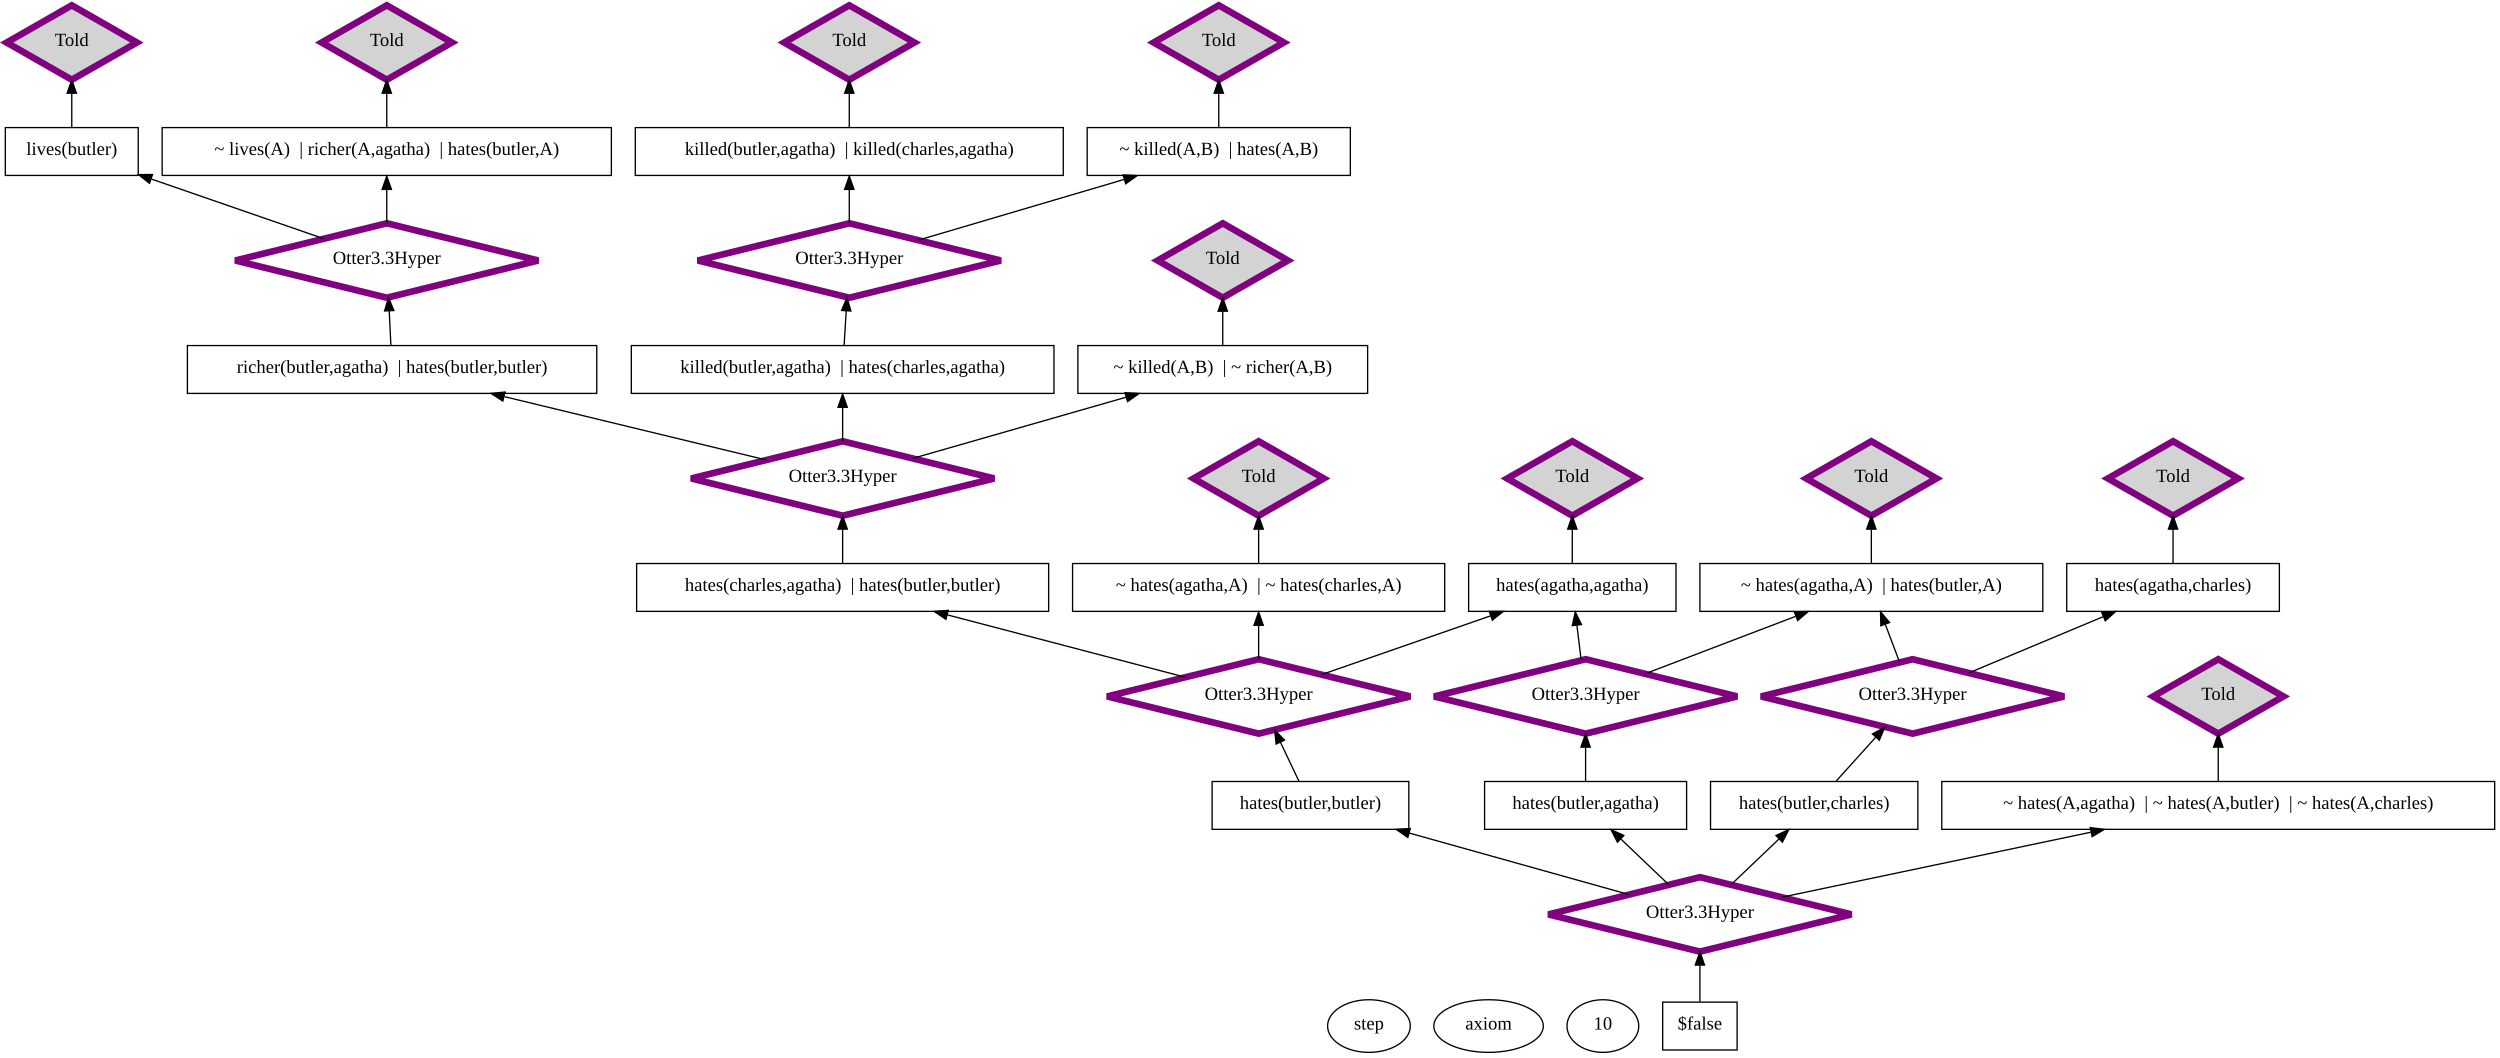
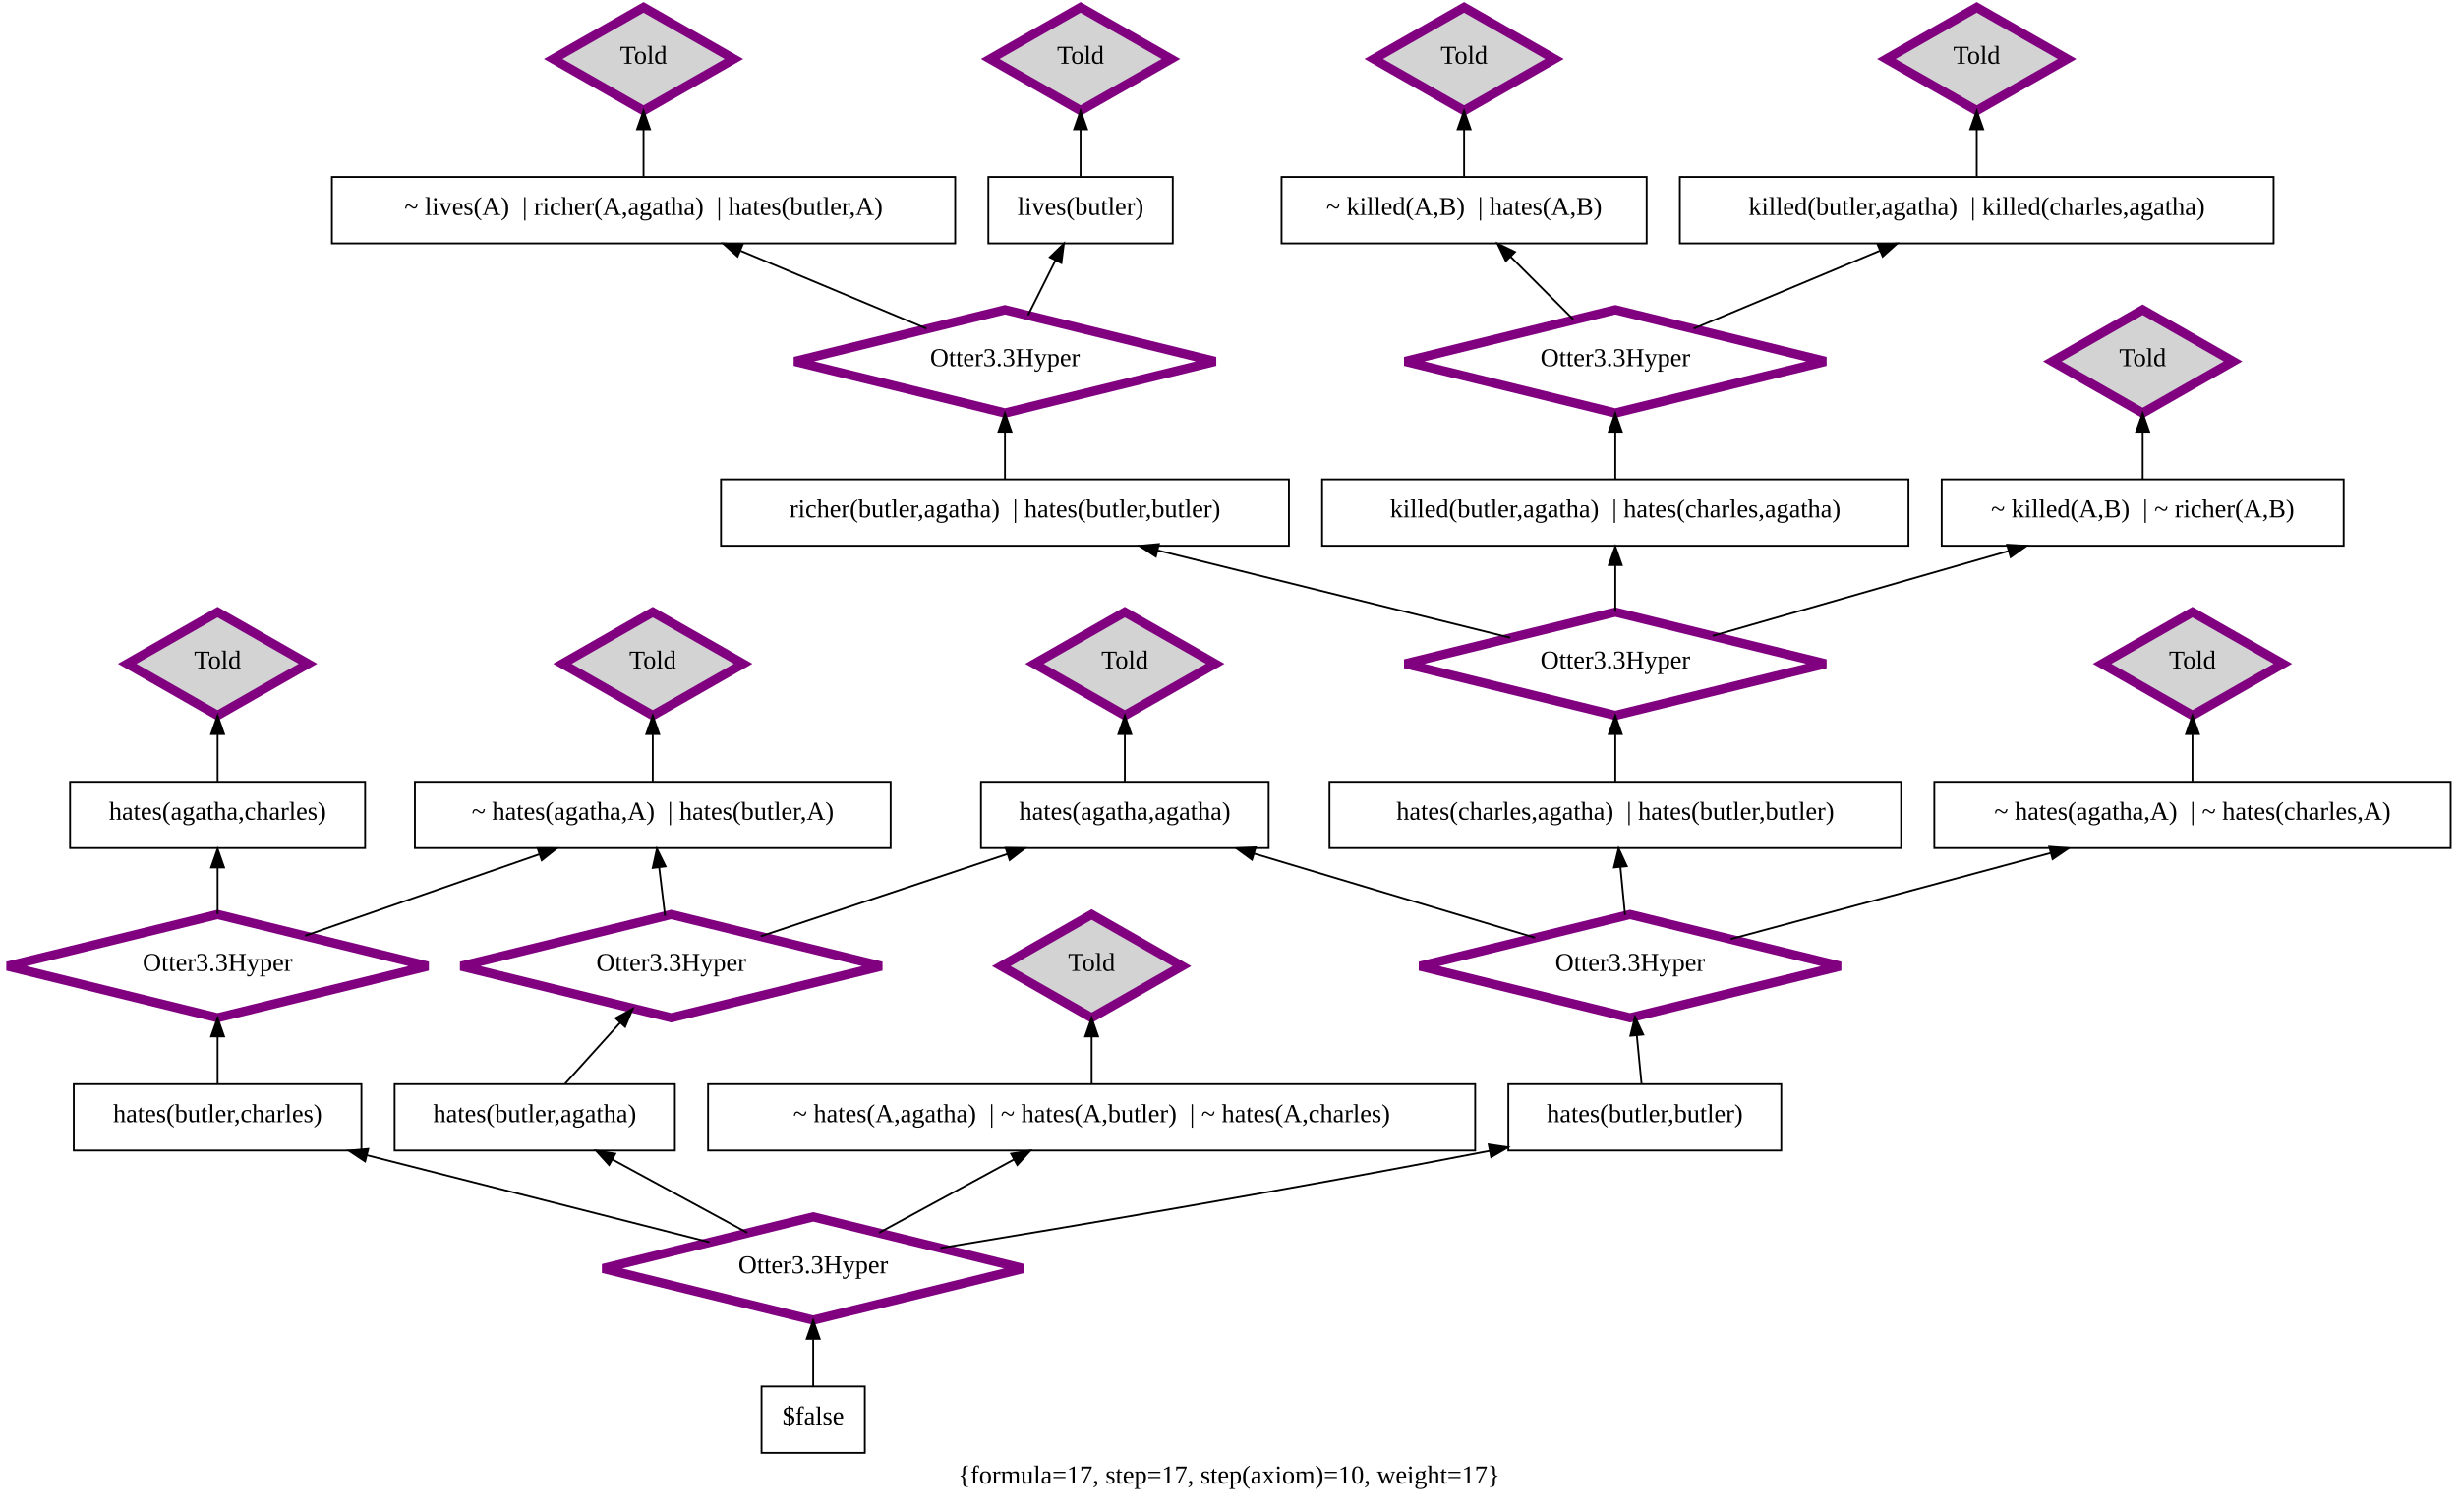
- <svg xmlns="http://www.w3.org/2000/svg" xmlns:xlink="http://www.w3.org/1999/xlink" width="1881pt" height="796pt" viewBox="0.00 0.00 1881.00 796.00">
-   <g id="graph1" class="graph" transform="scale(1 1) rotate(0) translate(4 792)">
-     <polygon fill="white" stroke="white" points="-4,5 -4,-792 1878,-792 1878,5 -4,5" />
+ <svg xmlns="http://www.w3.org/2000/svg" xmlns:xlink="http://www.w3.org/1999/xlink" width="1333pt" height="820pt" viewBox="0.00 0.00 1333.00 820.00">
+   <g id="graph1" class="graph" transform="scale(1 1) rotate(0) translate(4 816)">
+     <polygon fill="white" stroke="white" points="-4,5 -4,-816 1330,-816 1330,5 -4,5" />
+     <text text-anchor="middle" x="662.5" y="-11.4" font-family="Times New Roman,serif" font-size="14.00">{formula=17, step=17, step(axiom)=10, weight=17}</text>
+     <g id="node1" class="node">
+       <polygon fill="white" stroke="black" points="514,-720 176,-720 176,-684 514,-684 514,-720" />
+       <text text-anchor="middle" x="345" y="-699.4" font-family="Times New Roman,serif" font-size="14.00">~ lives(A)  | richer(A,agatha)  | hates(butler,A)</text>
+     </g>
+     <g id="node26" class="node">
+       <a xlink:href="http://browser.inference-web.org/iwbrowser/BrowseNodeSet?url=http%3A%2F%2Finference-web.org%2Fproofs%2Ftptp%2FSolutions%2FPUZ%2FPUZ001-1%2FOtter---3.3%2Fanswer.owl%23ns_6" xlink:title="Told">
+         <polygon fill="lightgrey" stroke="purple" stroke-width="5" points="345,-812 296,-784 345,-756 394,-784 345,-812" />
+         <text text-anchor="middle" x="345" y="-781.4" font-family="Times New Roman,serif" font-size="14.00">Told</text>
+       </a>
+     </g>
+     <g id="edge12" class="edge">
+       <path fill="none" stroke="black" d="M345,-720.198C345,-727.727 345,-736.76 345,-745.628" />
+       <polygon fill="black" stroke="black" points="341.5,-745.863 345,-755.863 348.5,-745.863 341.5,-745.863" />
+     </g>
    <g id="node2" class="node">
-       <ellipse fill="none" stroke="black" cx="1026" cy="-20" rx="31.113" ry="19.799" />
-       <text text-anchor="middle" x="1026" y="-17.4" font-family="Times New Roman,serif" font-size="14.00">step</text>
+       <polygon fill="white" stroke="black" points="684,-392 528,-392 528,-356 684,-356 684,-392" />
+       <text text-anchor="middle" x="606" y="-371.4" font-family="Times New Roman,serif" font-size="14.00">hates(agatha,agatha)</text>
+     </g>
+     <g id="node57" class="node">
+       <a xlink:href="http://browser.inference-web.org/iwbrowser/BrowseNodeSet?url=http%3A%2F%2Finference-web.org%2Fproofs%2Ftptp%2FSolutions%2FPUZ%2FPUZ001-1%2FOtter---3.3%2Fanswer.owl%23ns_10" xlink:title="Told">
+         <polygon fill="lightgrey" stroke="purple" stroke-width="5" points="606,-484 557,-456 606,-428 655,-456 606,-484" />
+         <text text-anchor="middle" x="606" y="-453.4" font-family="Times New Roman,serif" font-size="14.00">Told</text>
+       </a>
+     </g>
+     <g id="edge56" class="edge">
+       <path fill="none" stroke="black" d="M606,-392.198C606,-399.727 606,-408.76 606,-417.628" />
+       <polygon fill="black" stroke="black" points="602.5,-417.863 606,-427.863 609.5,-417.863 602.5,-417.863" />
    </g>
    <g id="node3" class="node">
-       <ellipse fill="none" stroke="black" cx="1116" cy="-20" rx="41.217" ry="19.799" />
-       <text text-anchor="middle" x="1116" y="-17.4" font-family="Times New Roman,serif" font-size="14.00">axiom</text>
+       <polygon fill="white" stroke="black" points="1325,-392 1045,-392 1045,-356 1325,-356 1325,-392" />
+       <text text-anchor="middle" x="1185" y="-371.4" font-family="Times New Roman,serif" font-size="14.00">~ hates(agatha,A)  | ~ hates(charles,A)</text>
+     </g>
+     <g id="node63" class="node">
+       <a xlink:href="http://browser.inference-web.org/iwbrowser/BrowseNodeSet?url=http%3A%2F%2Finference-web.org%2Fproofs%2Ftptp%2FSolutions%2FPUZ%2FPUZ001-1%2FOtter---3.3%2Fanswer.owl%23ns_2" xlink:title="Told">
+         <polygon fill="lightgrey" stroke="purple" stroke-width="5" points="1185,-484 1136,-456 1185,-428 1234,-456 1185,-484" />
+         <text text-anchor="middle" x="1185" y="-453.4" font-family="Times New Roman,serif" font-size="14.00">Told</text>
+       </a>
+     </g>
+     <g id="edge62" class="edge">
+       <path fill="none" stroke="black" d="M1185,-392.198C1185,-399.727 1185,-408.76 1185,-417.628" />
+       <polygon fill="black" stroke="black" points="1181.5,-417.863 1185,-427.863 1188.5,-417.863 1181.5,-417.863" />
    </g>
    <g id="node4" class="node">
-       <ellipse fill="none" stroke="black" cx="1202" cy="-20" rx="27" ry="19.799" />
-       <text text-anchor="middle" x="1202" y="-17.4" font-family="Times New Roman,serif" font-size="14.00">10</text>
+       <polygon fill="white" stroke="black" points="194,-392 34,-392 34,-356 194,-356 194,-392" />
+       <text text-anchor="middle" x="114" y="-371.4" font-family="Times New Roman,serif" font-size="14.00">hates(agatha,charles)</text>
+     </g>
+     <g id="node61" class="node">
+       <a xlink:href="http://browser.inference-web.org/iwbrowser/BrowseNodeSet?url=http%3A%2F%2Finference-web.org%2Fproofs%2Ftptp%2FSolutions%2FPUZ%2FPUZ001-1%2FOtter---3.3%2Fanswer.owl%23ns_11" xlink:title="Told">
+         <polygon fill="lightgrey" stroke="purple" stroke-width="5" points="114,-484 65,-456 114,-428 163,-456 114,-484" />
+         <text text-anchor="middle" x="114" y="-453.4" font-family="Times New Roman,serif" font-size="14.00">Told</text>
+       </a>
+     </g>
+     <g id="edge60" class="edge">
+       <path fill="none" stroke="black" d="M114,-392.198C114,-399.727 114,-408.76 114,-417.628" />
+       <polygon fill="black" stroke="black" points="110.5,-417.863 114,-427.863 117.5,-417.863 110.5,-417.863" />
    </g>
    <g id="node5" class="node">
-       <polygon fill="white" stroke="black" points="1056,-204 908,-204 908,-168 1056,-168 1056,-204" />
-       <text text-anchor="middle" x="982" y="-183.4" font-family="Times New Roman,serif" font-size="14.00">hates(butler,butler)</text>
+       <polygon fill="white" stroke="black" points="695,-556 387,-556 387,-520 695,-520 695,-556" />
+       <text text-anchor="middle" x="541" y="-535.4" font-family="Times New Roman,serif" font-size="14.00">richer(butler,agatha)  | hates(butler,butler)</text>
+     </g>
+     <g id="node51" class="node">
+       <a xlink:href="http://browser.inference-web.org/iwbrowser/BrowseNodeSet?url=http%3A%2F%2Finference-web.org%2Fproofs%2Ftptp%2FSolutions%2FPUZ%2FPUZ001-1%2FOtter---3.3%2Fanswer.owl%23ns_14" xlink:title="Otter3.3Hyper">
+         <polygon fill="white" stroke="purple" stroke-width="5" points="541,-648 427,-620 541,-592 655,-620 541,-648" />
+         <text text-anchor="middle" x="541" y="-617.4" font-family="Times New Roman,serif" font-size="14.00">Otter3.3Hyper</text>
+       </a>
+     </g>
+     <g id="edge48" class="edge">
+       <path fill="none" stroke="black" d="M541,-556.198C541,-563.727 541,-572.76 541,-581.628" />
+       <polygon fill="black" stroke="black" points="537.5,-581.863 541,-591.863 544.5,-581.863 537.5,-581.863" />
+     </g>
+     <g id="node6" class="node">
+       <polygon fill="white" stroke="black" points="362,-228 210,-228 210,-192 362,-192 362,-228" />
+       <text text-anchor="middle" x="286" y="-207.4" font-family="Times New Roman,serif" font-size="14.00">hates(butler,agatha)</text>
+     </g>
+     <g id="node34" class="node">
+       <a xlink:href="http://browser.inference-web.org/iwbrowser/BrowseNodeSet?url=http%3A%2F%2Finference-web.org%2Fproofs%2Ftptp%2FSolutions%2FPUZ%2FPUZ001-1%2FOtter---3.3%2Fanswer.owl%23ns_16" xlink:title="Otter3.3Hyper">
+         <polygon fill="white" stroke="purple" stroke-width="5" points="360,-320 246,-292 360,-264 474,-292 360,-320" />
+         <text text-anchor="middle" x="360" y="-289.4" font-family="Times New Roman,serif" font-size="14.00">Otter3.3Hyper</text>
+       </a>
+     </g>
+     <g id="edge24" class="edge">
+       <path fill="none" stroke="black" d="M302.423,-228.198C311.21,-237.936 322.268,-250.189 332.339,-261.348" />
+       <polygon fill="black" stroke="black" points="329.815,-263.776 339.113,-268.855 335.012,-259.086 329.815,-263.776" />
+     </g>
+     <g id="node7" class="node">
+       <polygon fill="white" stroke="black" points="192,-228 36,-228 36,-192 192,-192 192,-228" />
+       <text text-anchor="middle" x="114" y="-207.4" font-family="Times New Roman,serif" font-size="14.00">hates(butler,charles)</text>
    </g>
    <g id="node47" class="node">
+       <a xlink:href="http://browser.inference-web.org/iwbrowser/BrowseNodeSet?url=http%3A%2F%2Finference-web.org%2Fproofs%2Ftptp%2FSolutions%2FPUZ%2FPUZ001-1%2FOtter---3.3%2Fanswer.owl%23ns_17" xlink:title="Otter3.3Hyper">
+         <polygon fill="white" stroke="purple" stroke-width="5" points="114,-320 1.42109e-014,-292 114,-264 228,-292 114,-320" />
+         <text text-anchor="middle" x="114" y="-289.4" font-family="Times New Roman,serif" font-size="14.00">Otter3.3Hyper</text>
+       </a>
+     </g>
+     <g id="edge42" class="edge">
+       <path fill="none" stroke="black" d="M114,-228.198C114,-235.727 114,-244.76 114,-253.628" />
+       <polygon fill="black" stroke="black" points="110.5,-253.863 114,-263.863 117.5,-253.863 110.5,-253.863" />
+     </g>
+     <g id="node8" class="node">
+       <polygon fill="white" stroke="black" points="889,-720 691,-720 691,-684 889,-684 889,-720" />
+       <text text-anchor="middle" x="790" y="-699.4" font-family="Times New Roman,serif" font-size="14.00">~ killed(A,B)  | hates(A,B)</text>
+     </g>
+     <g id="node45" class="node">
+       <a xlink:href="http://browser.inference-web.org/iwbrowser/BrowseNodeSet?url=http%3A%2F%2Finference-web.org%2Fproofs%2Ftptp%2FSolutions%2FPUZ%2FPUZ001-1%2FOtter---3.3%2Fanswer.owl%23ns_4" xlink:title="Told">
+         <polygon fill="lightgrey" stroke="purple" stroke-width="5" points="790,-812 741,-784 790,-756 839,-784 790,-812" />
+         <text text-anchor="middle" x="790" y="-781.4" font-family="Times New Roman,serif" font-size="14.00">Told</text>
+       </a>
+     </g>
+     <g id="edge40" class="edge">
+       <path fill="none" stroke="black" d="M790,-720.198C790,-727.727 790,-736.76 790,-745.628" />
+       <polygon fill="black" stroke="black" points="786.5,-745.863 790,-755.863 793.5,-745.863 786.5,-745.863" />
+     </g>
+     <g id="node9" class="node">
+       <polygon fill="white" stroke="black" points="796,-228 380,-228 380,-192 796,-192 796,-228" />
+       <text text-anchor="middle" x="588" y="-207.4" font-family="Times New Roman,serif" font-size="14.00">~ hates(A,agatha)  | ~ hates(A,butler)  | ~ hates(A,charles)</text>
+     </g>
+     <g id="node18" class="node">
+       <a xlink:href="http://browser.inference-web.org/iwbrowser/BrowseNodeSet?url=http%3A%2F%2Finference-web.org%2Fproofs%2Ftptp%2FSolutions%2FPUZ%2FPUZ001-1%2FOtter---3.3%2Fanswer.owl%23ns_3" xlink:title="Told">
+         <polygon fill="lightgrey" stroke="purple" stroke-width="5" points="588,-320 539,-292 588,-264 637,-292 588,-320" />
+         <text text-anchor="middle" x="588" y="-289.4" font-family="Times New Roman,serif" font-size="14.00">Told</text>
+       </a>
+     </g>
+     <g id="edge2" class="edge">
+       <path fill="none" stroke="black" d="M588,-228.198C588,-235.727 588,-244.76 588,-253.628" />
+       <polygon fill="black" stroke="black" points="584.5,-253.863 588,-263.863 591.5,-253.863 584.5,-253.863" />
+     </g>
+     <g id="node10" class="node">
+       <polygon fill="white" stroke="black" points="632,-720 532,-720 532,-684 632,-684 632,-720" />
+       <text text-anchor="middle" x="582" y="-699.4" font-family="Times New Roman,serif" font-size="14.00">lives(butler)</text>
+     </g>
+     <g id="node59" class="node">
+       <a xlink:href="http://browser.inference-web.org/iwbrowser/BrowseNodeSet?url=http%3A%2F%2Finference-web.org%2Fproofs%2Ftptp%2FSolutions%2FPUZ%2FPUZ001-1%2FOtter---3.3%2Fanswer.owl%23ns_8" xlink:title="Told">
+         <polygon fill="lightgrey" stroke="purple" stroke-width="5" points="582,-812 533,-784 582,-756 631,-784 582,-812" />
+         <text text-anchor="middle" x="582" y="-781.4" font-family="Times New Roman,serif" font-size="14.00">Told</text>
+       </a>
+     </g>
+     <g id="edge58" class="edge">
+       <path fill="none" stroke="black" d="M582,-720.198C582,-727.727 582,-736.76 582,-745.628" />
+       <polygon fill="black" stroke="black" points="578.5,-745.863 582,-755.863 585.5,-745.863 578.5,-745.863" />
+     </g>
+     <g id="node11" class="node">
+       <polygon fill="white" stroke="black" points="962,-228 814,-228 814,-192 962,-192 962,-228" />
+       <text text-anchor="middle" x="888" y="-207.4" font-family="Times New Roman,serif" font-size="14.00">hates(butler,butler)</text>
+     </g>
+     <g id="node65" class="node">
      <a xlink:href="http://browser.inference-web.org/iwbrowser/BrowseNodeSet?url=http%3A%2F%2Finference-web.org%2Fproofs%2Ftptp%2FSolutions%2FPUZ%2FPUZ001-1%2FOtter---3.3%2Fanswer.owl%23ns_21" xlink:title="Otter3.3Hyper">
-         <polygon fill="white" stroke="purple" stroke-width="5" points="943,-296 829,-268 943,-240 1057,-268 943,-296" />
-         <text text-anchor="middle" x="943" y="-265.4" font-family="Times New Roman,serif" font-size="14.00">Otter3.3Hyper</text>
-       </a>
-     </g>
-     <g id="edge37" class="edge">
-       <path fill="none" stroke="black" d="M973.345,-204.198C969.221,-212.868 964.149,-223.533 959.34,-233.644" />
-       <polygon fill="black" stroke="black" points="956.167,-232.166 955.033,-242.7 962.489,-235.173 956.167,-232.166" />
-     </g>
-     <g id="node6" class="node">
-       <polygon fill="white" stroke="black" points="1711,-368 1551,-368 1551,-332 1711,-332 1711,-368" />
-       <text text-anchor="middle" x="1631" y="-347.4" font-family="Times New Roman,serif" font-size="14.00">hates(agatha,charles)</text>
-     </g>
-     <g id="node66" class="node">
-       <a xlink:href="http://browser.inference-web.org/iwbrowser/BrowseNodeSet?url=http%3A%2F%2Finference-web.org%2Fproofs%2Ftptp%2FSolutions%2FPUZ%2FPUZ001-1%2FOtter---3.3%2Fanswer.owl%23ns_11" xlink:title="Told">
-         <polygon fill="lightgrey" stroke="purple" stroke-width="5" points="1631,-460 1582,-432 1631,-404 1680,-432 1631,-460" />
-         <text text-anchor="middle" x="1631" y="-429.4" font-family="Times New Roman,serif" font-size="14.00">Told</text>
-       </a>
-     </g>
-     <g id="edge61" class="edge">
-       <path fill="none" stroke="black" d="M1631,-368.198C1631,-375.727 1631,-384.76 1631,-393.628" />
-       <polygon fill="black" stroke="black" points="1627.5,-393.863 1631,-403.863 1634.5,-393.863 1627.5,-393.863" />
-     </g>
-     <g id="node7" class="node">
-       <polygon fill="white" stroke="black" points="1257,-368 1101,-368 1101,-332 1257,-332 1257,-368" />
-       <text text-anchor="middle" x="1179" y="-347.4" font-family="Times New Roman,serif" font-size="14.00">hates(agatha,agatha)</text>
-     </g>
-     <g id="node30" class="node">
-       <a xlink:href="http://browser.inference-web.org/iwbrowser/BrowseNodeSet?url=http%3A%2F%2Finference-web.org%2Fproofs%2Ftptp%2FSolutions%2FPUZ%2FPUZ001-1%2FOtter---3.3%2Fanswer.owl%23ns_10" xlink:title="Told">
-         <polygon fill="lightgrey" stroke="purple" stroke-width="5" points="1179,-460 1130,-432 1179,-404 1228,-432 1179,-460" />
-         <text text-anchor="middle" x="1179" y="-429.4" font-family="Times New Roman,serif" font-size="14.00">Told</text>
-       </a>
-     </g>
-     <g id="edge15" class="edge">
-       <path fill="none" stroke="black" d="M1179,-368.198C1179,-375.727 1179,-384.76 1179,-393.628" />
-       <polygon fill="black" stroke="black" points="1175.5,-393.863 1179,-403.863 1182.5,-393.863 1175.5,-393.863" />
-     </g>
-     <g id="node8" class="node">
-       <polygon fill="white" stroke="black" points="1265,-204 1113,-204 1113,-168 1265,-168 1265,-204" />
-       <text text-anchor="middle" x="1189" y="-183.4" font-family="Times New Roman,serif" font-size="14.00">hates(butler,agatha)</text>
-     </g>
-     <g id="node32" class="node">
-       <a xlink:href="http://browser.inference-web.org/iwbrowser/BrowseNodeSet?url=http%3A%2F%2Finference-web.org%2Fproofs%2Ftptp%2FSolutions%2FPUZ%2FPUZ001-1%2FOtter---3.3%2Fanswer.owl%23ns_16" xlink:title="Otter3.3Hyper">
-         <polygon fill="white" stroke="purple" stroke-width="5" points="1189,-296 1075,-268 1189,-240 1303,-268 1189,-296" />
-         <text text-anchor="middle" x="1189" y="-265.4" font-family="Times New Roman,serif" font-size="14.00">Otter3.3Hyper</text>
-       </a>
-     </g>
-     <g id="edge17" class="edge">
-       <path fill="none" stroke="black" d="M1189,-204.198C1189,-211.727 1189,-220.76 1189,-229.628" />
-       <polygon fill="black" stroke="black" points="1185.5,-229.863 1189,-239.863 1192.5,-229.863 1185.5,-229.863" />
-     </g>
-     <g id="node9" class="node">
-       <polygon fill="white" stroke="black" points="1303,-38 1247,-38 1247,-2 1303,-2 1303,-38" />
-       <text text-anchor="middle" x="1275" y="-17.4" font-family="Times New Roman,serif" font-size="14.00">$false</text>
-     </g>
-     <g id="node68" class="node">
-       <a xlink:href="http://browser.inference-web.org/iwbrowser/BrowseNodeSet?url=http%3A%2F%2Finference-web.org%2Fproofs%2Ftptp%2FSolutions%2FPUZ%2FPUZ001-1%2FOtter---3.3%2Fanswer.owl%23answer" xlink:title="Otter3.3Hyper">
-         <polygon fill="white" stroke="purple" stroke-width="5" points="1275,-132 1161,-104 1275,-76 1389,-104 1275,-132" />
-         <text text-anchor="middle" x="1275" y="-101.4" font-family="Times New Roman,serif" font-size="14.00">Otter3.3Hyper</text>
-       </a>
-     </g>
-     <g id="edge63" class="edge">
-       <path fill="none" stroke="black" d="M1275,-38.227C1275,-46.306 1275,-56.135 1275,-65.706" />
-       <polygon fill="black" stroke="black" points="1271.5,-65.894 1275,-75.894 1278.5,-65.894 1271.5,-65.894" />
-     </g>
-     <g id="node10" class="node">
-       <polygon fill="white" stroke="black" points="1439,-204 1283,-204 1283,-168 1439,-168 1439,-204" />
-       <text text-anchor="middle" x="1361" y="-183.4" font-family="Times New Roman,serif" font-size="14.00">hates(butler,charles)</text>
-     </g>
-     <g id="node54" class="node">
-       <a xlink:href="http://browser.inference-web.org/iwbrowser/BrowseNodeSet?url=http%3A%2F%2Finference-web.org%2Fproofs%2Ftptp%2FSolutions%2FPUZ%2FPUZ001-1%2FOtter---3.3%2Fanswer.owl%23ns_17" xlink:title="Otter3.3Hyper">
-         <polygon fill="white" stroke="purple" stroke-width="5" points="1435,-296 1321,-268 1435,-240 1549,-268 1435,-296" />
-         <text text-anchor="middle" x="1435" y="-265.4" font-family="Times New Roman,serif" font-size="14.00">Otter3.3Hyper</text>
-       </a>
-     </g>
-     <g id="edge47" class="edge">
-       <path fill="none" stroke="black" d="M1377.42,-204.198C1386.21,-213.936 1397.27,-226.189 1407.34,-237.348" />
-       <polygon fill="black" stroke="black" points="1404.81,-239.776 1414.11,-244.855 1410.01,-235.086 1404.81,-239.776" />
-     </g>
-     <g id="node11" class="node">
-       <polygon fill="white" stroke="black" points="445,-532 137,-532 137,-496 445,-496 445,-532" />
-       <text text-anchor="middle" x="291" y="-511.4" font-family="Times New Roman,serif" font-size="14.00">richer(butler,agatha)  | hates(butler,butler)</text>
-     </g>
-     <g id="node26" class="node">
-       <a xlink:href="http://browser.inference-web.org/iwbrowser/BrowseNodeSet?url=http%3A%2F%2Finference-web.org%2Fproofs%2Ftptp%2FSolutions%2FPUZ%2FPUZ001-1%2FOtter---3.3%2Fanswer.owl%23ns_14" xlink:title="Otter3.3Hyper">
-         <polygon fill="white" stroke="purple" stroke-width="5" points="287,-624 173,-596 287,-568 401,-596 287,-624" />
-         <text text-anchor="middle" x="287" y="-593.4" font-family="Times New Roman,serif" font-size="14.00">Otter3.3Hyper</text>
-       </a>
-     </g>
-     <g id="edge9" class="edge">
-       <path fill="none" stroke="black" d="M290.112,-532.198C289.738,-539.878 289.287,-549.121 288.846,-558.159" />
-       <polygon fill="black" stroke="black" points="285.348,-558.023 288.357,-568.181 292.34,-558.364 285.348,-558.023" />
+         <polygon fill="white" stroke="purple" stroke-width="5" points="880,-320 766,-292 880,-264 994,-292 880,-320" />
+         <text text-anchor="middle" x="880" y="-289.4" font-family="Times New Roman,serif" font-size="14.00">Otter3.3Hyper</text>
+       </a>
+     </g>
+     <g id="edge64" class="edge">
+       <path fill="none" stroke="black" d="M886.225,-228.198C885.469,-235.946 884.557,-245.287 883.668,-254.401" />
+       <polygon fill="black" stroke="black" points="880.171,-254.207 882.683,-264.499 887.138,-254.886 880.171,-254.207" />
    </g>
    <g id="node12" class="node">
-       <polygon fill="white" stroke="black" points="1533,-368 1275,-368 1275,-332 1533,-332 1533,-368" />
-       <text text-anchor="middle" x="1404" y="-347.4" font-family="Times New Roman,serif" font-size="14.00">~ hates(agatha,A)  | hates(butler,A)</text>
-     </g>
-     <g id="node62" class="node">
-       <a xlink:href="http://browser.inference-web.org/iwbrowser/BrowseNodeSet?url=http%3A%2F%2Finference-web.org%2Fproofs%2Ftptp%2FSolutions%2FPUZ%2FPUZ001-1%2FOtter---3.3%2Fanswer.owl%23ns_5" xlink:title="Told">
-         <polygon fill="lightgrey" stroke="purple" stroke-width="5" points="1404,-460 1355,-432 1404,-404 1453,-432 1404,-460" />
-         <text text-anchor="middle" x="1404" y="-429.4" font-family="Times New Roman,serif" font-size="14.00">Told</text>
-       </a>
-     </g>
-     <g id="edge57" class="edge">
-       <path fill="none" stroke="black" d="M1404,-368.198C1404,-375.727 1404,-384.76 1404,-393.628" />
-       <polygon fill="black" stroke="black" points="1400.5,-393.863 1404,-403.863 1407.5,-393.863 1400.5,-393.863" />
-     </g>
-     <g id="node13" class="node">
-       <polygon fill="white" stroke="black" points="785,-368 475,-368 475,-332 785,-332 785,-368" />
-       <text text-anchor="middle" x="630" y="-347.4" font-family="Times New Roman,serif" font-size="14.00">hates(charles,agatha)  | hates(butler,butler)</text>
+       <polygon fill="white" stroke="black" points="1027,-392 717,-392 717,-356 1027,-356 1027,-392" />
+       <text text-anchor="middle" x="872" y="-371.4" font-family="Times New Roman,serif" font-size="14.00">hates(charles,agatha)  | hates(butler,butler)</text>
    </g>
    <g id="node38" class="node">
      <a xlink:href="http://browser.inference-web.org/iwbrowser/BrowseNodeSet?url=http%3A%2F%2Finference-web.org%2Fproofs%2Ftptp%2FSolutions%2FPUZ%2FPUZ001-1%2FOtter---3.3%2Fanswer.owl%23ns_20" xlink:title="Otter3.3Hyper">
-         <polygon fill="white" stroke="purple" stroke-width="5" points="630,-460 516,-432 630,-404 744,-432 630,-460" />
-         <text text-anchor="middle" x="630" y="-429.4" font-family="Times New Roman,serif" font-size="14.00">Otter3.3Hyper</text>
-       </a>
-     </g>
-     <g id="edge25" class="edge">
-       <path fill="none" stroke="black" d="M630,-368.198C630,-375.727 630,-384.76 630,-393.628" />
-       <polygon fill="black" stroke="black" points="626.5,-393.863 630,-403.863 633.5,-393.863 626.5,-393.863" />
+         <polygon fill="white" stroke="purple" stroke-width="5" points="872,-484 758,-456 872,-428 986,-456 872,-484" />
+         <text text-anchor="middle" x="872" y="-453.4" font-family="Times New Roman,serif" font-size="14.00">Otter3.3Hyper</text>
+       </a>
+     </g>
+     <g id="edge30" class="edge">
+       <path fill="none" stroke="black" d="M872,-392.198C872,-399.727 872,-408.76 872,-417.628" />
+       <polygon fill="black" stroke="black" points="868.5,-417.863 872,-427.863 875.5,-417.863 868.5,-417.863" />
+     </g>
+     <g id="node13" class="node">
+       <polygon fill="white" stroke="black" points="1031,-556 713,-556 713,-520 1031,-520 1031,-556" />
+       <text text-anchor="middle" x="872" y="-535.4" font-family="Times New Roman,serif" font-size="14.00">killed(butler,agatha)  | hates(charles,agatha)</text>
+     </g>
+     <g id="node20" class="node">
+       <a xlink:href="http://browser.inference-web.org/iwbrowser/BrowseNodeSet?url=http%3A%2F%2Finference-web.org%2Fproofs%2Ftptp%2FSolutions%2FPUZ%2FPUZ001-1%2FOtter---3.3%2Fanswer.owl%23ns_18" xlink:title="Otter3.3Hyper">
+         <polygon fill="white" stroke="purple" stroke-width="5" points="872,-648 758,-620 872,-592 986,-620 872,-648" />
+         <text text-anchor="middle" x="872" y="-617.4" font-family="Times New Roman,serif" font-size="14.00">Otter3.3Hyper</text>
+       </a>
+     </g>
+     <g id="edge4" class="edge">
+       <path fill="none" stroke="black" d="M872,-556.198C872,-563.727 872,-572.76 872,-581.628" />
+       <polygon fill="black" stroke="black" points="868.5,-581.863 872,-591.863 875.5,-581.863 868.5,-581.863" />
    </g>
    <g id="node14" class="node">
-       <polygon fill="white" stroke="black" points="789,-532 471,-532 471,-496 789,-496 789,-532" />
-       <text text-anchor="middle" x="630" y="-511.4" font-family="Times New Roman,serif" font-size="14.00">killed(butler,agatha)  | hates(charles,agatha)</text>
-     </g>
-     <g id="node22" class="node">
-       <a xlink:href="http://browser.inference-web.org/iwbrowser/BrowseNodeSet?url=http%3A%2F%2Finference-web.org%2Fproofs%2Ftptp%2FSolutions%2FPUZ%2FPUZ001-1%2FOtter---3.3%2Fanswer.owl%23ns_18" xlink:title="Otter3.3Hyper">
-         <polygon fill="white" stroke="purple" stroke-width="5" points="635,-624 521,-596 635,-568 749,-596 635,-624" />
-         <text text-anchor="middle" x="635" y="-593.4" font-family="Times New Roman,serif" font-size="14.00">Otter3.3Hyper</text>
-       </a>
-     </g>
-     <g id="edge3" class="edge">
-       <path fill="none" stroke="black" d="M631.11,-532.198C631.578,-539.878 632.142,-549.121 632.693,-558.159" />
-       <polygon fill="black" stroke="black" points="629.202,-558.413 633.304,-568.181 636.189,-557.987 629.202,-558.413" />
+       <polygon fill="white" stroke="black" points="479,-392 221,-392 221,-356 479,-356 479,-392" />
+       <text text-anchor="middle" x="350" y="-371.4" font-family="Times New Roman,serif" font-size="14.00">~ hates(agatha,A)  | hates(butler,A)</text>
+     </g>
+     <g id="node24" class="node">
+       <a xlink:href="http://browser.inference-web.org/iwbrowser/BrowseNodeSet?url=http%3A%2F%2Finference-web.org%2Fproofs%2Ftptp%2FSolutions%2FPUZ%2FPUZ001-1%2FOtter---3.3%2Fanswer.owl%23ns_5" xlink:title="Told">
+         <polygon fill="lightgrey" stroke="purple" stroke-width="5" points="350,-484 301,-456 350,-428 399,-456 350,-484" />
+         <text text-anchor="middle" x="350" y="-453.4" font-family="Times New Roman,serif" font-size="14.00">Told</text>
+       </a>
+     </g>
+     <g id="edge10" class="edge">
+       <path fill="none" stroke="black" d="M350,-392.198C350,-399.727 350,-408.76 350,-417.628" />
+       <polygon fill="black" stroke="black" points="346.5,-417.863 350,-427.863 353.5,-417.863 346.5,-417.863" />
    </g>
    <g id="node15" class="node">
-       <polygon fill="white" stroke="black" points="1083,-368 803,-368 803,-332 1083,-332 1083,-368" />
-       <text text-anchor="middle" x="943" y="-347.4" font-family="Times New Roman,serif" font-size="14.00">~ hates(agatha,A)  | ~ hates(charles,A)</text>
-     </g>
-     <g id="node60" class="node">
-       <a xlink:href="http://browser.inference-web.org/iwbrowser/BrowseNodeSet?url=http%3A%2F%2Finference-web.org%2Fproofs%2Ftptp%2FSolutions%2FPUZ%2FPUZ001-1%2FOtter---3.3%2Fanswer.owl%23ns_2" xlink:title="Told">
-         <polygon fill="lightgrey" stroke="purple" stroke-width="5" points="943,-460 894,-432 943,-404 992,-432 943,-460" />
-         <text text-anchor="middle" x="943" y="-429.4" font-family="Times New Roman,serif" font-size="14.00">Told</text>
-       </a>
-     </g>
-     <g id="edge55" class="edge">
-       <path fill="none" stroke="black" d="M943,-368.198C943,-375.727 943,-384.76 943,-393.628" />
-       <polygon fill="black" stroke="black" points="939.5,-393.863 943,-403.863 946.5,-393.863 939.5,-393.863" />
+       <polygon fill="white" stroke="black" points="1267,-556 1049,-556 1049,-520 1267,-520 1267,-556" />
+       <text text-anchor="middle" x="1158" y="-535.4" font-family="Times New Roman,serif" font-size="14.00">~ killed(A,B)  | ~ richer(A,B)</text>
+     </g>
+     <g id="node55" class="node">
+       <a xlink:href="http://browser.inference-web.org/iwbrowser/BrowseNodeSet?url=http%3A%2F%2Finference-web.org%2Fproofs%2Ftptp%2FSolutions%2FPUZ%2FPUZ001-1%2FOtter---3.3%2Fanswer.owl%23ns_1" xlink:title="Told">
+         <polygon fill="lightgrey" stroke="purple" stroke-width="5" points="1158,-648 1109,-620 1158,-592 1207,-620 1158,-648" />
+         <text text-anchor="middle" x="1158" y="-617.4" font-family="Times New Roman,serif" font-size="14.00">Told</text>
+       </a>
+     </g>
+     <g id="edge54" class="edge">
+       <path fill="none" stroke="black" d="M1158,-556.198C1158,-563.727 1158,-572.76 1158,-581.628" />
+       <polygon fill="black" stroke="black" points="1154.5,-581.863 1158,-591.863 1161.5,-581.863 1154.5,-581.863" />
    </g>
    <g id="node16" class="node">
-       <polygon fill="white" stroke="black" points="100,-696 2.84217e-014,-696 0,-660 100,-660 100,-696" />
-       <text text-anchor="middle" x="50" y="-675.4" font-family="Times New Roman,serif" font-size="14.00">lives(butler)</text>
-     </g>
-     <g id="node58" class="node">
-       <a xlink:href="http://browser.inference-web.org/iwbrowser/BrowseNodeSet?url=http%3A%2F%2Finference-web.org%2Fproofs%2Ftptp%2FSolutions%2FPUZ%2FPUZ001-1%2FOtter---3.3%2Fanswer.owl%23ns_8" xlink:title="Told">
-         <polygon fill="lightgrey" stroke="purple" stroke-width="5" points="50,-788 1,-760 50,-732 99,-760 50,-788" />
-         <text text-anchor="middle" x="50" y="-757.4" font-family="Times New Roman,serif" font-size="14.00">Told</text>
-       </a>
-     </g>
-     <g id="edge53" class="edge">
-       <path fill="none" stroke="black" d="M50,-696.198C50,-703.727 50,-712.76 50,-721.628" />
-       <polygon fill="black" stroke="black" points="46.5,-721.863 50,-731.863 53.5,-721.863 46.5,-721.863" />
+       <polygon fill="white" stroke="black" points="465,-64 409,-64 409,-28 465,-28 465,-64" />
+       <text text-anchor="middle" x="437" y="-43.4" font-family="Times New Roman,serif" font-size="14.00">$false</text>
+     </g>
+     <g id="node28" class="node">
+       <a xlink:href="http://browser.inference-web.org/iwbrowser/BrowseNodeSet?url=http%3A%2F%2Finference-web.org%2Fproofs%2Ftptp%2FSolutions%2FPUZ%2FPUZ001-1%2FOtter---3.3%2Fanswer.owl%23answer" xlink:title="Otter3.3Hyper">
+         <polygon fill="white" stroke="purple" stroke-width="5" points="437,-156 323,-128 437,-100 551,-128 437,-156" />
+         <text text-anchor="middle" x="437" y="-125.4" font-family="Times New Roman,serif" font-size="14.00">Otter3.3Hyper</text>
+       </a>
+     </g>
+     <g id="edge14" class="edge">
+       <path fill="none" stroke="black" d="M437,-64.198C437,-71.727 437,-80.76 437,-89.628" />
+       <polygon fill="black" stroke="black" points="433.5,-89.863 437,-99.863 440.5,-89.863 433.5,-89.863" />
    </g>
    <g id="node17" class="node">
-       <polygon fill="white" stroke="black" points="456,-696 118,-696 118,-660 456,-660 456,-696" />
-       <text text-anchor="middle" x="287" y="-675.4" font-family="Times New Roman,serif" font-size="14.00">~ lives(A)  | richer(A,agatha)  | hates(butler,A)</text>
-     </g>
-     <g id="node36" class="node">
-       <a xlink:href="http://browser.inference-web.org/iwbrowser/BrowseNodeSet?url=http%3A%2F%2Finference-web.org%2Fproofs%2Ftptp%2FSolutions%2FPUZ%2FPUZ001-1%2FOtter---3.3%2Fanswer.owl%23ns_6" xlink:title="Told">
-         <polygon fill="lightgrey" stroke="purple" stroke-width="5" points="287,-788 238,-760 287,-732 336,-760 287,-788" />
-         <text text-anchor="middle" x="287" y="-757.4" font-family="Times New Roman,serif" font-size="14.00">Told</text>
-       </a>
-     </g>
-     <g id="edge23" class="edge">
-       <path fill="none" stroke="black" d="M287,-696.198C287,-703.727 287,-712.76 287,-721.628" />
-       <polygon fill="black" stroke="black" points="283.5,-721.863 287,-731.863 290.5,-721.863 283.5,-721.863" />
-     </g>
-     <g id="node18" class="node">
-       <polygon fill="white" stroke="black" points="1025,-532 807,-532 807,-496 1025,-496 1025,-532" />
-       <text text-anchor="middle" x="916" y="-511.4" font-family="Times New Roman,serif" font-size="14.00">~ killed(A,B)  | ~ richer(A,B)</text>
-     </g>
-     <g id="node52" class="node">
-       <a xlink:href="http://browser.inference-web.org/iwbrowser/BrowseNodeSet?url=http%3A%2F%2Finference-web.org%2Fproofs%2Ftptp%2FSolutions%2FPUZ%2FPUZ001-1%2FOtter---3.3%2Fanswer.owl%23ns_1" xlink:title="Told">
-         <polygon fill="lightgrey" stroke="purple" stroke-width="5" points="916,-624 867,-596 916,-568 965,-596 916,-624" />
-         <text text-anchor="middle" x="916" y="-593.4" font-family="Times New Roman,serif" font-size="14.00">Told</text>
-       </a>
-     </g>
-     <g id="edge45" class="edge">
-       <path fill="none" stroke="black" d="M916,-532.198C916,-539.727 916,-548.76 916,-557.628" />
-       <polygon fill="black" stroke="black" points="912.5,-557.863 916,-567.863 919.5,-557.863 912.5,-557.863" />
-     </g>
-     <g id="node19" class="node">
-       <polygon fill="white" stroke="black" points="1873,-204 1457,-204 1457,-168 1873,-168 1873,-204" />
-       <text text-anchor="middle" x="1665" y="-183.4" font-family="Times New Roman,serif" font-size="14.00">~ hates(A,agatha)  | ~ hates(A,butler)  | ~ hates(A,charles)</text>
-     </g>
-     <g id="node64" class="node">
-       <a xlink:href="http://browser.inference-web.org/iwbrowser/BrowseNodeSet?url=http%3A%2F%2Finference-web.org%2Fproofs%2Ftptp%2FSolutions%2FPUZ%2FPUZ001-1%2FOtter---3.3%2Fanswer.owl%23ns_3" xlink:title="Told">
-         <polygon fill="lightgrey" stroke="purple" stroke-width="5" points="1665,-296 1616,-268 1665,-240 1714,-268 1665,-296" />
-         <text text-anchor="middle" x="1665" y="-265.4" font-family="Times New Roman,serif" font-size="14.00">Told</text>
-       </a>
-     </g>
-     <g id="edge59" class="edge">
-       <path fill="none" stroke="black" d="M1665,-204.198C1665,-211.727 1665,-220.76 1665,-229.628" />
-       <polygon fill="black" stroke="black" points="1661.5,-229.863 1665,-239.863 1668.5,-229.863 1661.5,-229.863" />
-     </g>
-     <g id="node20" class="node">
-       <polygon fill="white" stroke="black" points="796,-696 474,-696 474,-660 796,-660 796,-696" />
-       <text text-anchor="middle" x="635" y="-675.4" font-family="Times New Roman,serif" font-size="14.00">killed(butler,agatha)  | killed(charles,agatha)</text>
-     </g>
-     <g id="node45" class="node">
+       <polygon fill="white" stroke="black" points="1229,-720 907,-720 907,-684 1229,-684 1229,-720" />
+       <text text-anchor="middle" x="1068" y="-699.4" font-family="Times New Roman,serif" font-size="14.00">killed(butler,agatha)  | killed(charles,agatha)</text>
+     </g>
+     <g id="node43" class="node">
      <a xlink:href="http://browser.inference-web.org/iwbrowser/BrowseNodeSet?url=http%3A%2F%2Finference-web.org%2Fproofs%2Ftptp%2FSolutions%2FPUZ%2FPUZ001-1%2FOtter---3.3%2Fanswer.owl%23ns_12" xlink:title="Told">
-         <polygon fill="lightgrey" stroke="purple" stroke-width="5" points="635,-788 586,-760 635,-732 684,-760 635,-788" />
-         <text text-anchor="middle" x="635" y="-757.4" font-family="Times New Roman,serif" font-size="14.00">Told</text>
-       </a>
-     </g>
-     <g id="edge35" class="edge">
-       <path fill="none" stroke="black" d="M635,-696.198C635,-703.727 635,-712.76 635,-721.628" />
-       <polygon fill="black" stroke="black" points="631.5,-721.863 635,-731.863 638.5,-721.863 631.5,-721.863" />
-     </g>
-     <g id="node21" class="node">
-       <polygon fill="white" stroke="black" points="1012,-696 814,-696 814,-660 1012,-660 1012,-696" />
-       <text text-anchor="middle" x="913" y="-675.4" font-family="Times New Roman,serif" font-size="14.00">~ killed(A,B)  | hates(A,B)</text>
-     </g>
-     <g id="node43" class="node">
-       <a xlink:href="http://browser.inference-web.org/iwbrowser/BrowseNodeSet?url=http%3A%2F%2Finference-web.org%2Fproofs%2Ftptp%2FSolutions%2FPUZ%2FPUZ001-1%2FOtter---3.3%2Fanswer.owl%23ns_4" xlink:title="Told">
-         <polygon fill="lightgrey" stroke="purple" stroke-width="5" points="913,-788 864,-760 913,-732 962,-760 913,-788" />
-         <text text-anchor="middle" x="913" y="-757.4" font-family="Times New Roman,serif" font-size="14.00">Told</text>
-       </a>
-     </g>
-     <g id="edge33" class="edge">
-       <path fill="none" stroke="black" d="M913,-696.198C913,-703.727 913,-712.76 913,-721.628" />
-       <polygon fill="black" stroke="black" points="909.5,-721.863 913,-731.863 916.5,-721.863 909.5,-721.863" />
-     </g>
-     <g id="edge5" class="edge">
-       <path fill="none" stroke="black" d="M635,-624.22C635,-632.337 635,-641.197 635,-649.341" />
-       <polygon fill="black" stroke="black" points="631.5,-649.511 635,-659.511 638.5,-649.511 631.5,-649.511" />
-     </g>
-     <g id="edge7" class="edge">
-       <path fill="none" stroke="black" d="M686.964,-611.327C730.63,-624.207 793.473,-642.744 841.817,-657.004" />
-       <polygon fill="black" stroke="black" points="841.01,-660.415 851.592,-659.887 842.99,-653.701 841.01,-660.415" />
-     </g>
-     <g id="edge11" class="edge">
-       <path fill="none" stroke="black" d="M239.609,-612.397C202.296,-625.307 150.056,-643.382 109.855,-657.291" />
-       <polygon fill="black" stroke="black" points="108.478,-654.063 100.172,-660.641 110.767,-660.679 108.478,-654.063" />
-     </g>
-     <g id="edge13" class="edge">
-       <path fill="none" stroke="black" d="M287,-624.22C287,-632.337 287,-641.197 287,-649.341" />
-       <polygon fill="black" stroke="black" points="283.5,-649.511 287,-659.511 290.5,-649.511 283.5,-649.511" />
-     </g>
-     <g id="edge21" class="edge">
-       <path fill="none" stroke="black" d="M1185.67,-295.305C1184.65,-303.691 1183.52,-312.941 1182.49,-321.41" />
-       <polygon fill="black" stroke="black" points="1178.98,-321.247 1181.24,-331.598 1185.93,-322.095 1178.98,-321.247" />
-     </g>
-     <g id="edge19" class="edge">
-       <path fill="none" stroke="black" d="M1233.81,-285.09C1266.66,-297.618 1311.51,-314.724 1346.92,-328.23" />
-       <polygon fill="black" stroke="black" points="1346.05,-331.644 1356.64,-331.937 1348.54,-325.104 1346.05,-331.644" />
-     </g>
-     <g id="edge29" class="edge">
-       <path fill="none" stroke="black" d="M572.493,-445.91C518.453,-458.982 436.922,-478.703 375.492,-493.562" />
-       <polygon fill="black" stroke="black" points="374.325,-490.244 365.428,-495.997 375.97,-497.048 374.325,-490.244" />
-     </g>
-     <g id="edge31" class="edge">
-       <path fill="none" stroke="black" d="M630,-460.22C630,-468.337 630,-477.197 630,-485.341" />
-       <polygon fill="black" stroke="black" points="626.5,-485.511 630,-495.511 633.5,-485.511 626.5,-485.511" />
-     </g>
-     <g id="edge27" class="edge">
-       <path fill="none" stroke="black" d="M682.79,-447.136C727.882,-460.064 793.2,-478.792 843.246,-493.14" />
-       <polygon fill="black" stroke="black" points="842.464,-496.557 853.041,-495.949 844.393,-489.828 842.464,-496.557" />
-     </g>
-     <g id="edge43" class="edge">
-       <path fill="none" stroke="black" d="M990.474,-284.495C1027.03,-297.198 1077.86,-314.857 1117.52,-328.64" />
-       <polygon fill="black" stroke="black" points="1116.5,-331.989 1127.09,-331.965 1118.8,-325.376 1116.5,-331.989" />
-     </g>
-     <g id="edge39" class="edge">
-       <path fill="none" stroke="black" d="M887.762,-282.471C838.094,-295.483 764.58,-314.743 708.756,-329.367" />
-       <polygon fill="black" stroke="black" points="707.688,-326.029 698.901,-331.949 709.462,-332.801 707.688,-326.029" />
-     </g>
-     <g id="edge41" class="edge">
-       <path fill="none" stroke="black" d="M943,-296.22C943,-304.337 943,-313.197 943,-321.341" />
-       <polygon fill="black" stroke="black" points="939.5,-321.511 943,-331.511 946.5,-321.511 939.5,-321.511" />
-     </g>
-     <g id="edge51" class="edge">
-       <path fill="none" stroke="black" d="M1477.53,-285.793C1507.12,-298.172 1546.77,-314.76 1578.35,-327.974" />
-       <polygon fill="black" stroke="black" points="1577.3,-331.328 1587.88,-331.959 1580,-324.87 1577.3,-331.328" />
-     </g>
-     <g id="edge49" class="edge">
-       <path fill="none" stroke="black" d="M1425.19,-293.945C1421.78,-302.973 1417.94,-313.132 1414.47,-322.297" />
-       <polygon fill="black" stroke="black" points="1411.16,-321.159 1410.9,-331.751 1417.71,-323.634 1411.16,-321.159" />
-     </g>
-     <g id="edge67" class="edge">
-       <path fill="none" stroke="black" d="M1221.6,-118.945C1175.31,-131.899 1107.85,-150.778 1056.3,-165.206" />
-       <polygon fill="black" stroke="black" points="1055.23,-161.872 1046.54,-167.938 1057.11,-168.613 1055.23,-161.872" />
-     </g>
-     <g id="edge71" class="edge">
-       <path fill="none" stroke="black" d="M1251.5,-126.407C1240.32,-137.065 1226.91,-149.85 1215.39,-160.841" />
-       <polygon fill="black" stroke="black" points="1212.95,-158.329 1208.13,-167.763 1217.78,-163.396 1212.95,-158.329" />
-     </g>
-     <g id="edge69" class="edge">
-       <path fill="none" stroke="black" d="M1298.5,-126.407C1309.68,-137.065 1323.09,-149.85 1334.61,-160.841" />
-       <polygon fill="black" stroke="black" points="1332.22,-163.396 1341.87,-167.763 1337.05,-158.329 1332.22,-163.396" />
-     </g>
-     <g id="edge65" class="edge">
-       <path fill="none" stroke="black" d="M1336.8,-116.993C1399.26,-130.127 1496.65,-150.604 1569.14,-165.846" />
-       <polygon fill="black" stroke="black" points="1568.69,-169.328 1579.2,-167.96 1570.13,-162.477 1568.69,-169.328" />
+         <polygon fill="lightgrey" stroke="purple" stroke-width="5" points="1068,-812 1019,-784 1068,-756 1117,-784 1068,-812" />
+         <text text-anchor="middle" x="1068" y="-781.4" font-family="Times New Roman,serif" font-size="14.00">Told</text>
+       </a>
+     </g>
+     <g id="edge38" class="edge">
+       <path fill="none" stroke="black" d="M1068,-720.198C1068,-727.727 1068,-736.76 1068,-745.628" />
+       <polygon fill="black" stroke="black" points="1064.5,-745.863 1068,-755.863 1071.5,-745.863 1064.5,-745.863" />
+     </g>
+     <g id="edge6" class="edge">
+       <path fill="none" stroke="black" d="M849.158,-642.842C838.608,-653.392 826.048,-665.952 815.221,-676.779" />
+       <polygon fill="black" stroke="black" points="812.644,-674.406 808.048,-683.952 817.594,-679.356 812.644,-674.406" />
+     </g>
+     <g id="edge8" class="edge">
+       <path fill="none" stroke="black" d="M914.529,-637.793C944.119,-650.172 983.768,-666.76 1015.35,-679.974" />
+       <polygon fill="black" stroke="black" points="1014.3,-683.328 1024.88,-683.959 1017,-676.87 1014.3,-683.328" />
+     </g>
+     <g id="edge18" class="edge">
+       <path fill="none" stroke="black" d="M401.215,-147.433C379.272,-159.349 351.073,-174.662 328.065,-187.157" />
+       <polygon fill="black" stroke="black" points="326.321,-184.121 319.203,-191.969 329.661,-190.273 326.321,-184.121" />
+     </g>
+     <g id="edge16" class="edge">
+       <path fill="none" stroke="black" d="M380.738,-142.283C329.394,-155.318 252.915,-174.734 194.997,-189.437" />
+       <polygon fill="black" stroke="black" points="193.971,-186.087 185.14,-191.94 195.694,-192.871 193.971,-186.087" />
+     </g>
+     <g id="edge22" class="edge">
+       <path fill="none" stroke="black" d="M472.785,-147.433C494.728,-159.349 522.927,-174.662 545.935,-187.157" />
+       <polygon fill="black" stroke="black" points="544.339,-190.273 554.797,-191.969 547.679,-184.121 544.339,-190.273" />
+     </g>
+     <g id="edge20" class="edge">
+       <path fill="none" stroke="black" d="M505.998,-139.124C577.893,-150.914 694.047,-170.517 803.893,-191.82" />
+       <polygon fill="black" stroke="black" points="803.335,-195.277 813.82,-193.754 804.673,-188.406 803.335,-195.277" />
+     </g>
+     <g id="edge28" class="edge">
+       <path fill="none" stroke="black" d="M408.602,-308.201C446.923,-320.974 500.679,-338.893 542.418,-352.806" />
+       <polygon fill="black" stroke="black" points="541.347,-356.138 551.941,-355.98 543.561,-349.497 541.347,-356.138" />
+     </g>
+     <g id="edge26" class="edge">
+       <path fill="none" stroke="black" d="M356.67,-319.305C355.647,-327.691 354.519,-336.941 353.487,-345.41" />
+       <polygon fill="black" stroke="black" points="349.981,-345.247 352.244,-355.598 356.929,-346.095 349.981,-345.247" />
+     </g>
+     <g id="edge34" class="edge">
+       <path fill="none" stroke="black" d="M815.099,-470.096C762.396,-483.153 683.388,-502.726 623.717,-517.508" />
+       <polygon fill="black" stroke="black" points="622.804,-514.129 613.939,-519.931 624.487,-520.923 622.804,-514.129" />
+     </g>
+     <g id="edge32" class="edge">
+       <path fill="none" stroke="black" d="M872,-484.22C872,-492.337 872,-501.197 872,-509.341" />
+       <polygon fill="black" stroke="black" points="868.5,-509.511 872,-519.511 875.5,-509.511 868.5,-509.511" />
+     </g>
+     <g id="edge36" class="edge">
+       <path fill="none" stroke="black" d="M924.79,-471.136C969.882,-484.064 1035.2,-502.792 1085.25,-517.14" />
+       <polygon fill="black" stroke="black" points="1084.46,-520.557 1095.04,-519.949 1086.39,-513.828 1084.46,-520.557" />
+     </g>
+     <g id="edge46" class="edge">
+       <path fill="none" stroke="black" d="M114,-320.22C114,-328.337 114,-337.197 114,-345.341" />
+       <polygon fill="black" stroke="black" points="110.5,-345.511 114,-355.511 117.5,-345.511 110.5,-345.511" />
+     </g>
+     <g id="edge44" class="edge">
+       <path fill="none" stroke="black" d="M161.474,-308.495C198.033,-321.198 248.857,-338.857 288.524,-352.64" />
+       <polygon fill="black" stroke="black" points="287.499,-355.989 298.094,-355.965 289.796,-349.376 287.499,-355.989" />
+     </g>
+     <g id="edge50" class="edge">
+       <path fill="none" stroke="black" d="M498.471,-637.793C468.881,-650.172 429.232,-666.76 397.646,-679.974" />
+       <polygon fill="black" stroke="black" points="395.997,-676.87 388.123,-683.959 398.699,-683.328 395.997,-676.87" />
+     </g>
+     <g id="edge52" class="edge">
+       <path fill="none" stroke="black" d="M553.524,-645.048C558.222,-654.445 563.583,-665.165 568.376,-674.751" />
+       <polygon fill="black" stroke="black" points="565.331,-676.489 572.934,-683.868 571.592,-673.359 565.331,-676.489" />
+     </g>
+     <g id="edge66" class="edge">
+       <path fill="none" stroke="black" d="M828.463,-307.424C785.389,-320.314 723.548,-338.821 675.996,-353.052" />
+       <polygon fill="black" stroke="black" points="674.959,-349.709 666.382,-355.929 676.966,-356.415 674.959,-349.709" />
+     </g>
+     <g id="edge68" class="edge">
+       <path fill="none" stroke="black" d="M934.528,-306.66C982.839,-319.648 1053.9,-338.753 1108,-353.299" />
+       <polygon fill="black" stroke="black" points="1107.33,-356.743 1117.9,-355.959 1109.15,-349.983 1107.33,-356.743" />
+     </g>
+     <g id="edge70" class="edge">
+       <path fill="none" stroke="black" d="M877.292,-319.761C876.476,-328.125 875.579,-337.311 874.76,-345.708" />
+       <polygon fill="black" stroke="black" points="871.263,-345.509 873.775,-355.802 878.23,-346.189 871.263,-345.509" />
    </g>
  </g>
</svg>
